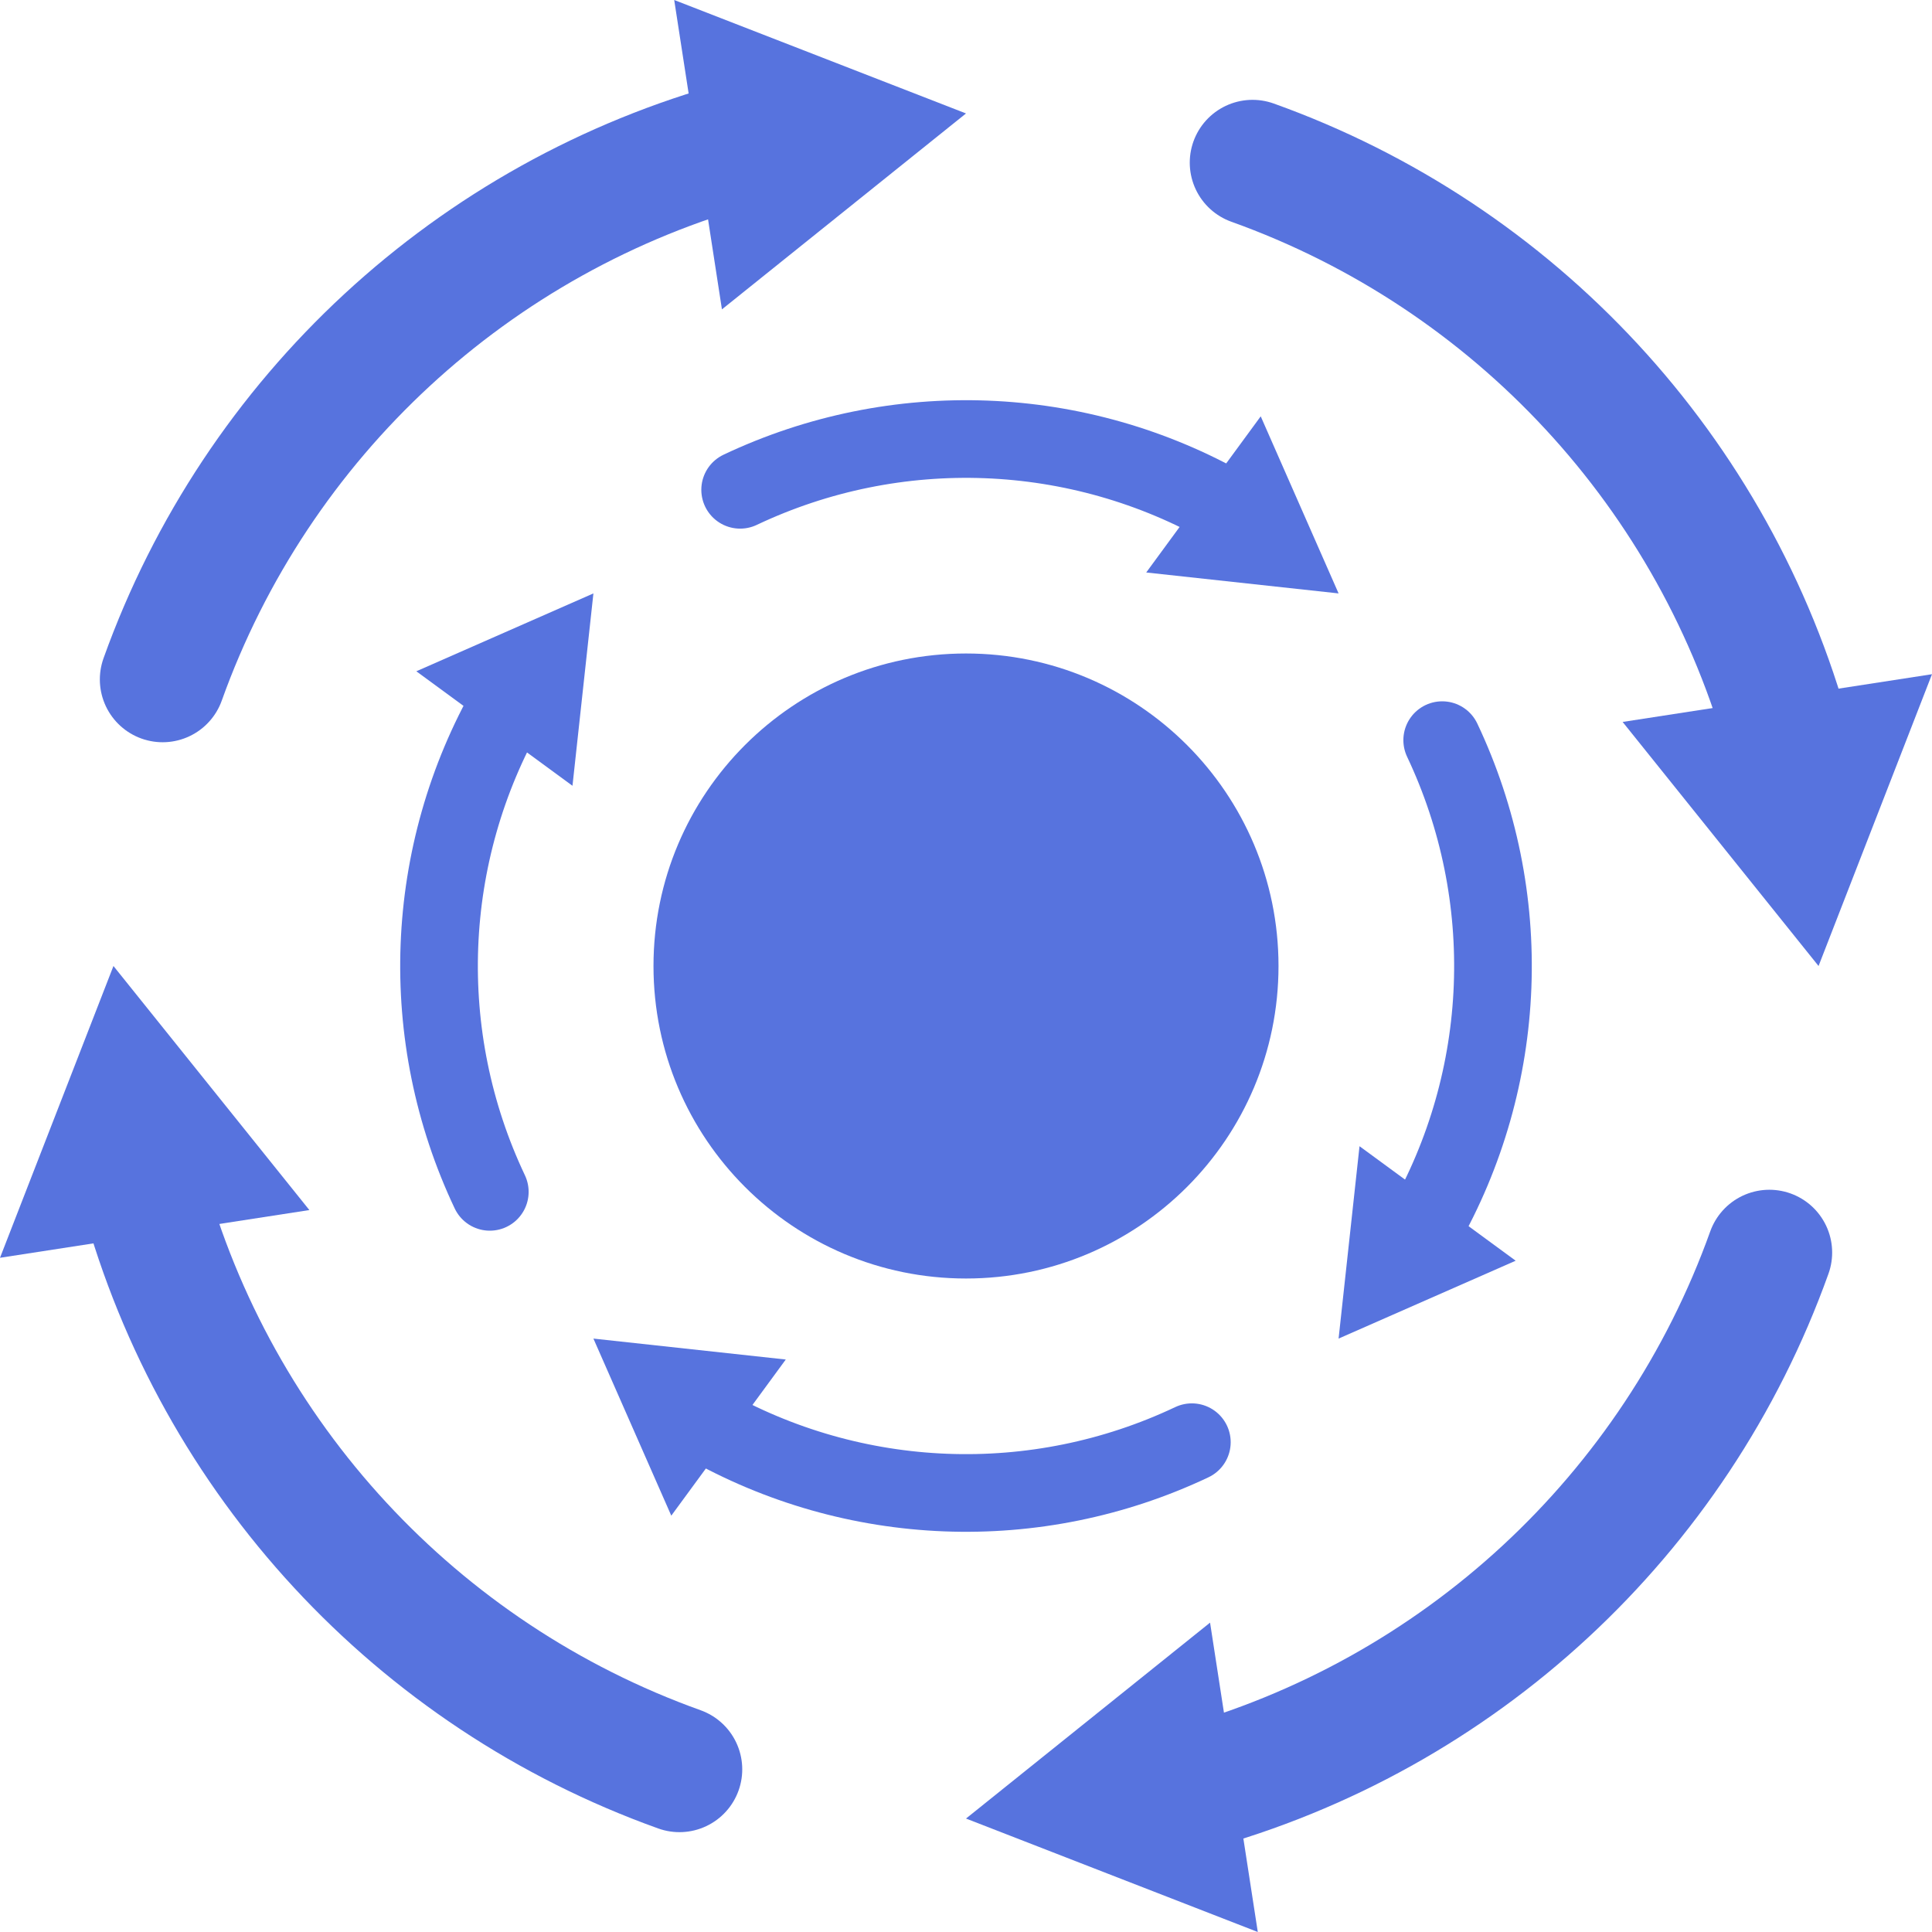
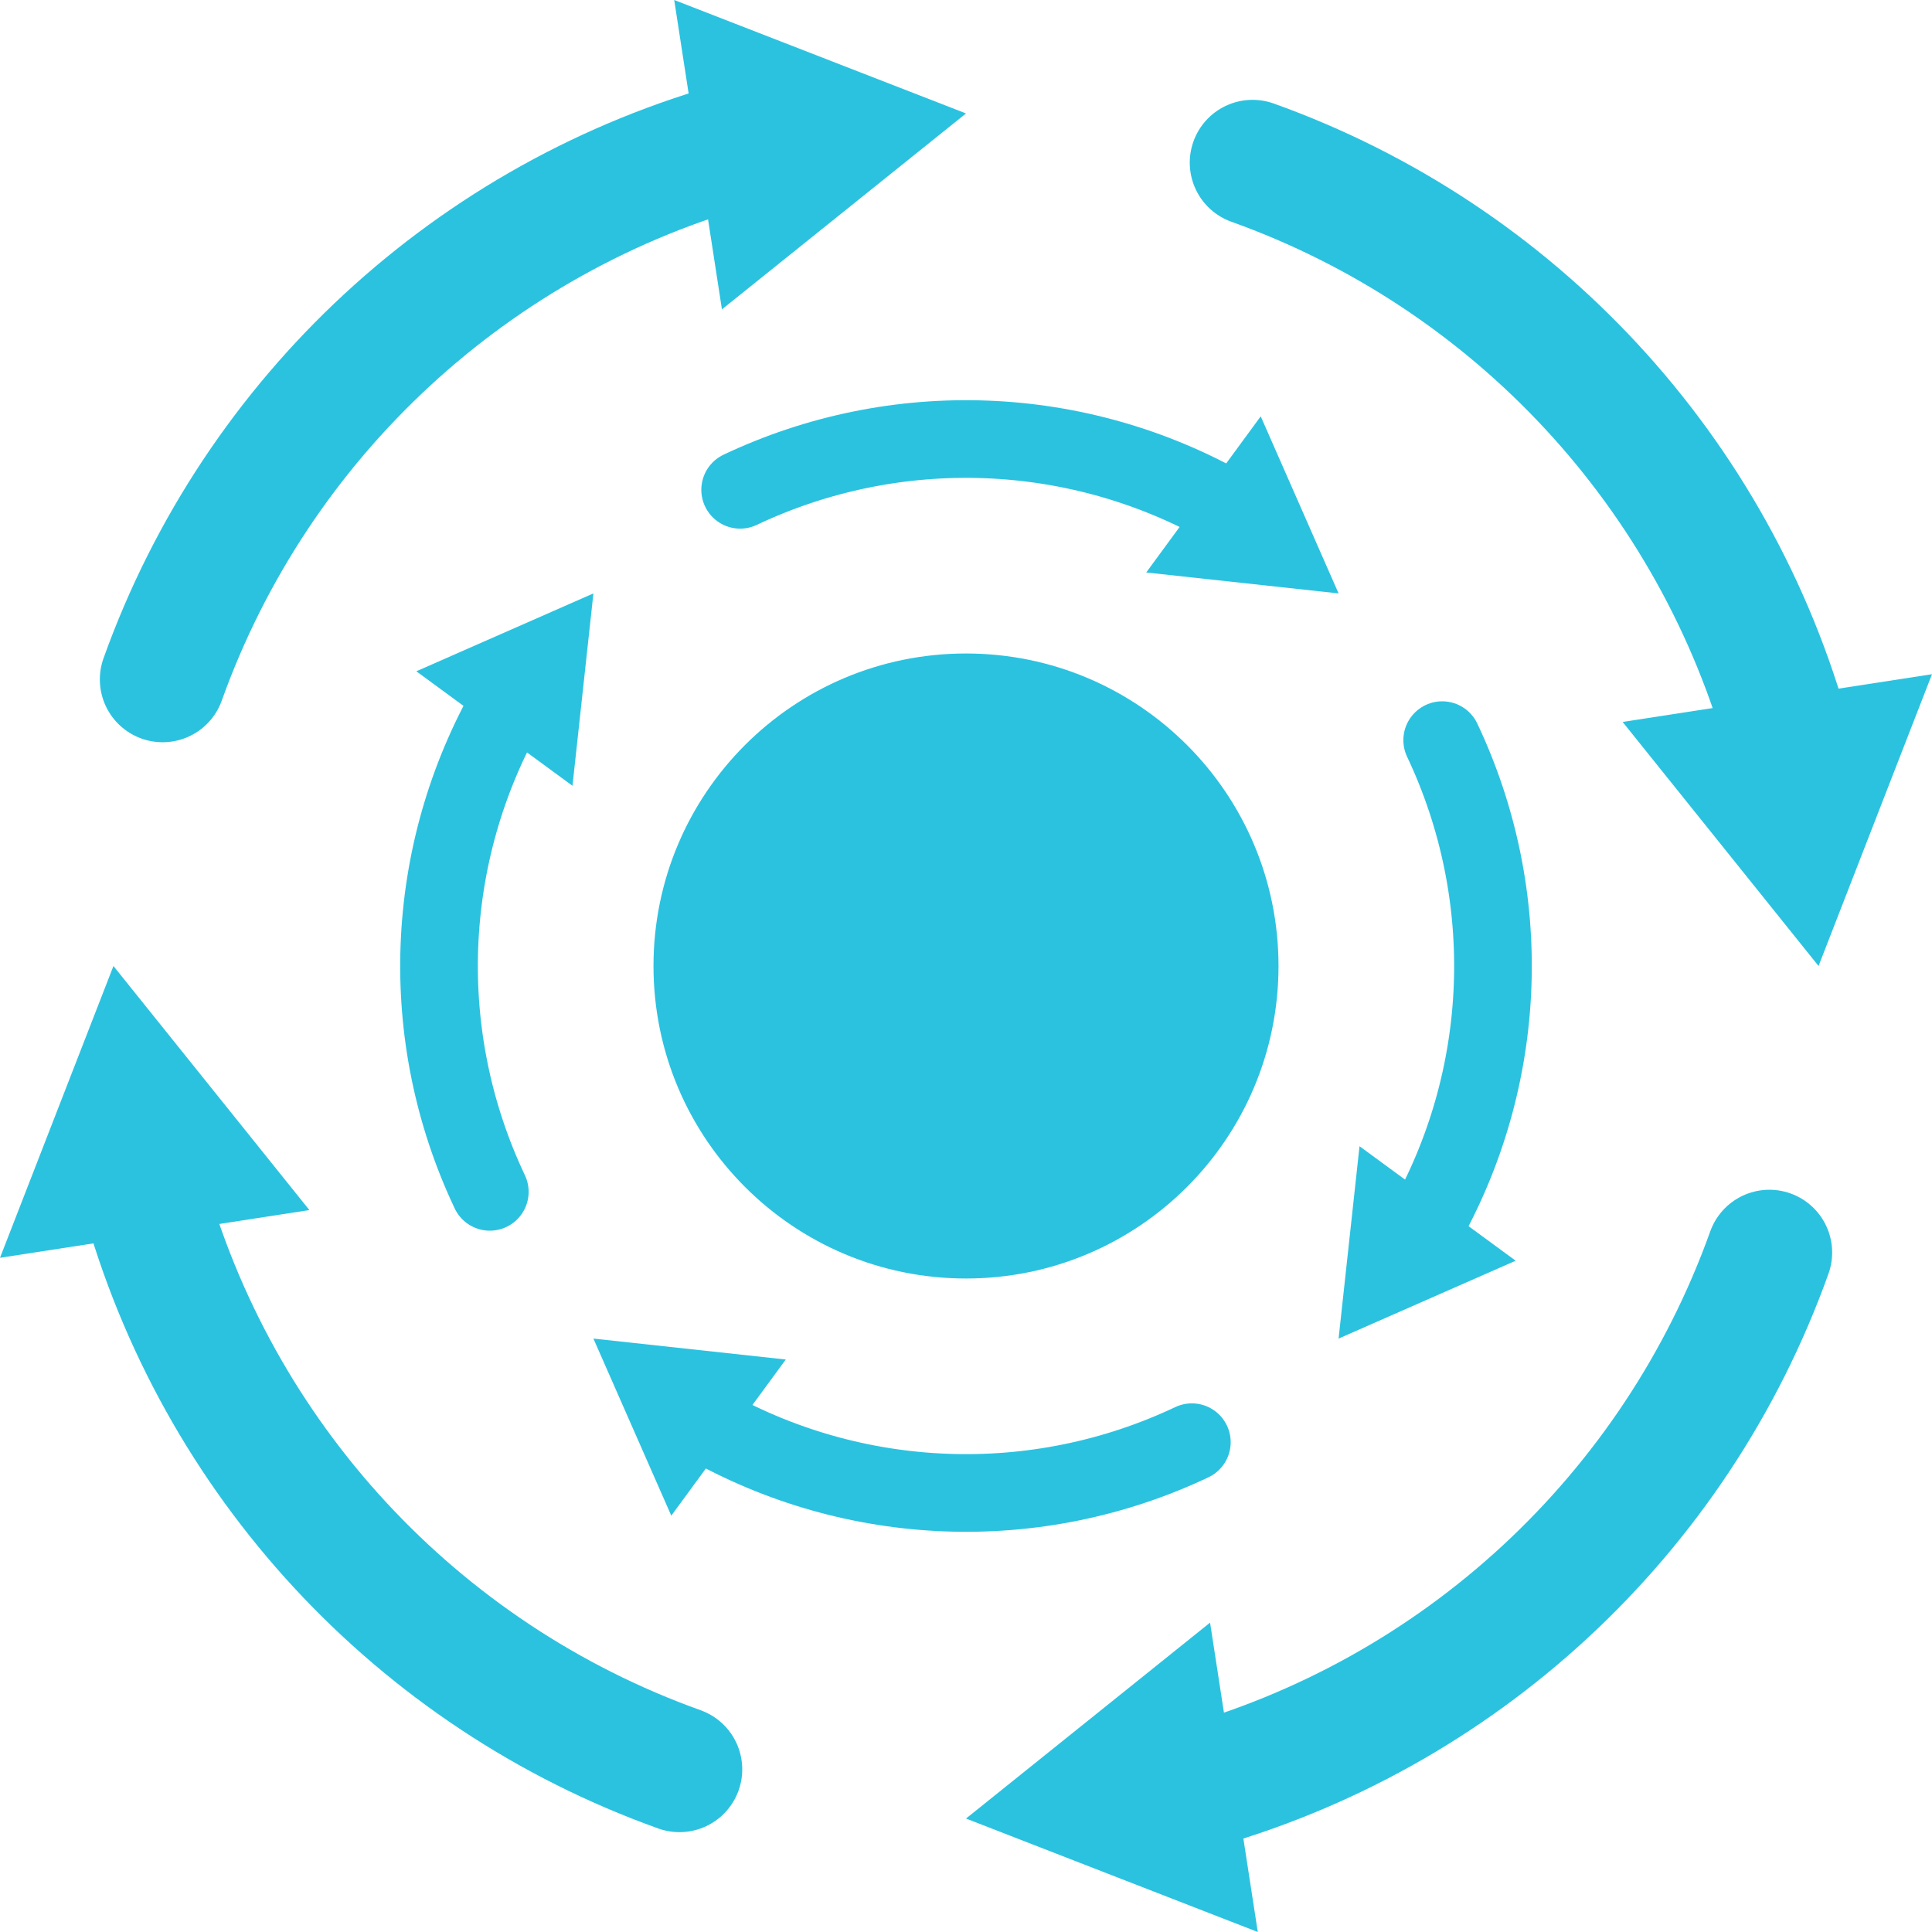
<svg xmlns="http://www.w3.org/2000/svg" viewBox="0 0 92.3 92.3">
  <defs>
-     <style>.cls-1,.cls-3,.cls-4{fill:none;stroke:#5773de;stroke-linecap:round;stroke-miterlimit:10;}.cls-1{stroke-width:6px;}.cls-2{fill:#5773de;}.cls-3{stroke-width:3.71px;}.cls-4{stroke-width:1.66px;}</style>
+     <style>.cls-1,.cls-3,.cls-4{fill:none;stroke:#2bc2e0;stroke-linecap:round;stroke-miterlimit:10;}.cls-1{stroke-width:6px;}.cls-2{fill:#2bc2e0;}.cls-3{stroke-width:3.71px;}.cls-4{stroke-width:1.66px;}</style>
  </defs>
  <g id="Camada_2" data-name="Camada 2">
    <g id="Camada_1-2" data-name="Camada 1">
      <path class="cls-1" d="M59.84,7.77A40.83,40.83,0,0,1,85.47,35.48" />
      <polygon class="cls-2" points="77.52 34.49 86.88 46.15 92.3 32.21 77.52 34.49" />
      <path class="cls-1" d="M84.53,59.84A40.83,40.83,0,0,1,56.82,85.47" />
      <polygon class="cls-2" points="57.81 77.52 46.15 86.88 60.09 92.3 57.81 77.52" />
      <path class="cls-1" d="M32.46,84.53A40.83,40.83,0,0,1,6.83,56.82" />
      <polygon class="cls-2" points="14.78 57.81 5.42 46.15 0 60.09 14.78 57.81" />
      <path class="cls-1" d="M7.77,32.46A40.83,40.83,0,0,1,35.48,6.83" />
      <polygon class="cls-2" points="34.49 14.78 46.15 5.42 32.21 0 34.49 14.78" />
      <path class="cls-3" d="M68.9,35.36A25.22,25.22,0,0,1,68,58.67" />
      <polygon class="cls-2" points="64.95 54.76 63.95 63.95 72.41 60.23 64.95 54.76" />
      <path class="cls-3" d="M56.94,68.9a25.2,25.2,0,0,1-23.3-.9" />
      <polygon class="cls-2" points="37.54 64.95 28.35 63.95 32.07 72.41 37.54 64.95" />
      <path class="cls-3" d="M23.4,56.94a25.2,25.2,0,0,1,.9-23.3" />
      <polygon class="cls-2" points="27.35 37.54 28.35 28.35 19.89 32.07 27.35 37.54" />
      <path class="cls-3" d="M35.36,23.4a25.22,25.22,0,0,1,23.31.9" />
      <polygon class="cls-2" points="54.76 27.35 63.95 28.35 60.23 19.89 54.76 27.35" />
      <path class="cls-4" d="M56.76,49.93A11.29,11.29,0,0,1,49.1,57" />
      <polygon class="cls-2" points="49.37 54.81 46.15 57.41 50.01 58.9 49.37 54.81" />
      <path class="cls-4" d="M42.37,56.76a11.29,11.29,0,0,1-7.09-7.66" />
      <polygon class="cls-2" points="37.48 49.37 34.89 46.15 33.4 50.01 37.48 49.37" />
      <path class="cls-4" d="M35.54,42.37a11.29,11.29,0,0,1,7.66-7.09" />
      <polygon class="cls-2" points="42.93 37.48 46.15 34.89 42.3 33.4 42.93 37.48" />
      <path class="cls-4" d="M49.93,35.54A11.29,11.29,0,0,1,57,43.2" />
      <polygon class="cls-2" points="54.81 42.93 57.41 46.15 58.9 42.3 54.81 42.93" />
      <circle class="cls-2" cx="46.15" cy="46.15" r="14.93" />
    </g>
  </g>
</svg>
